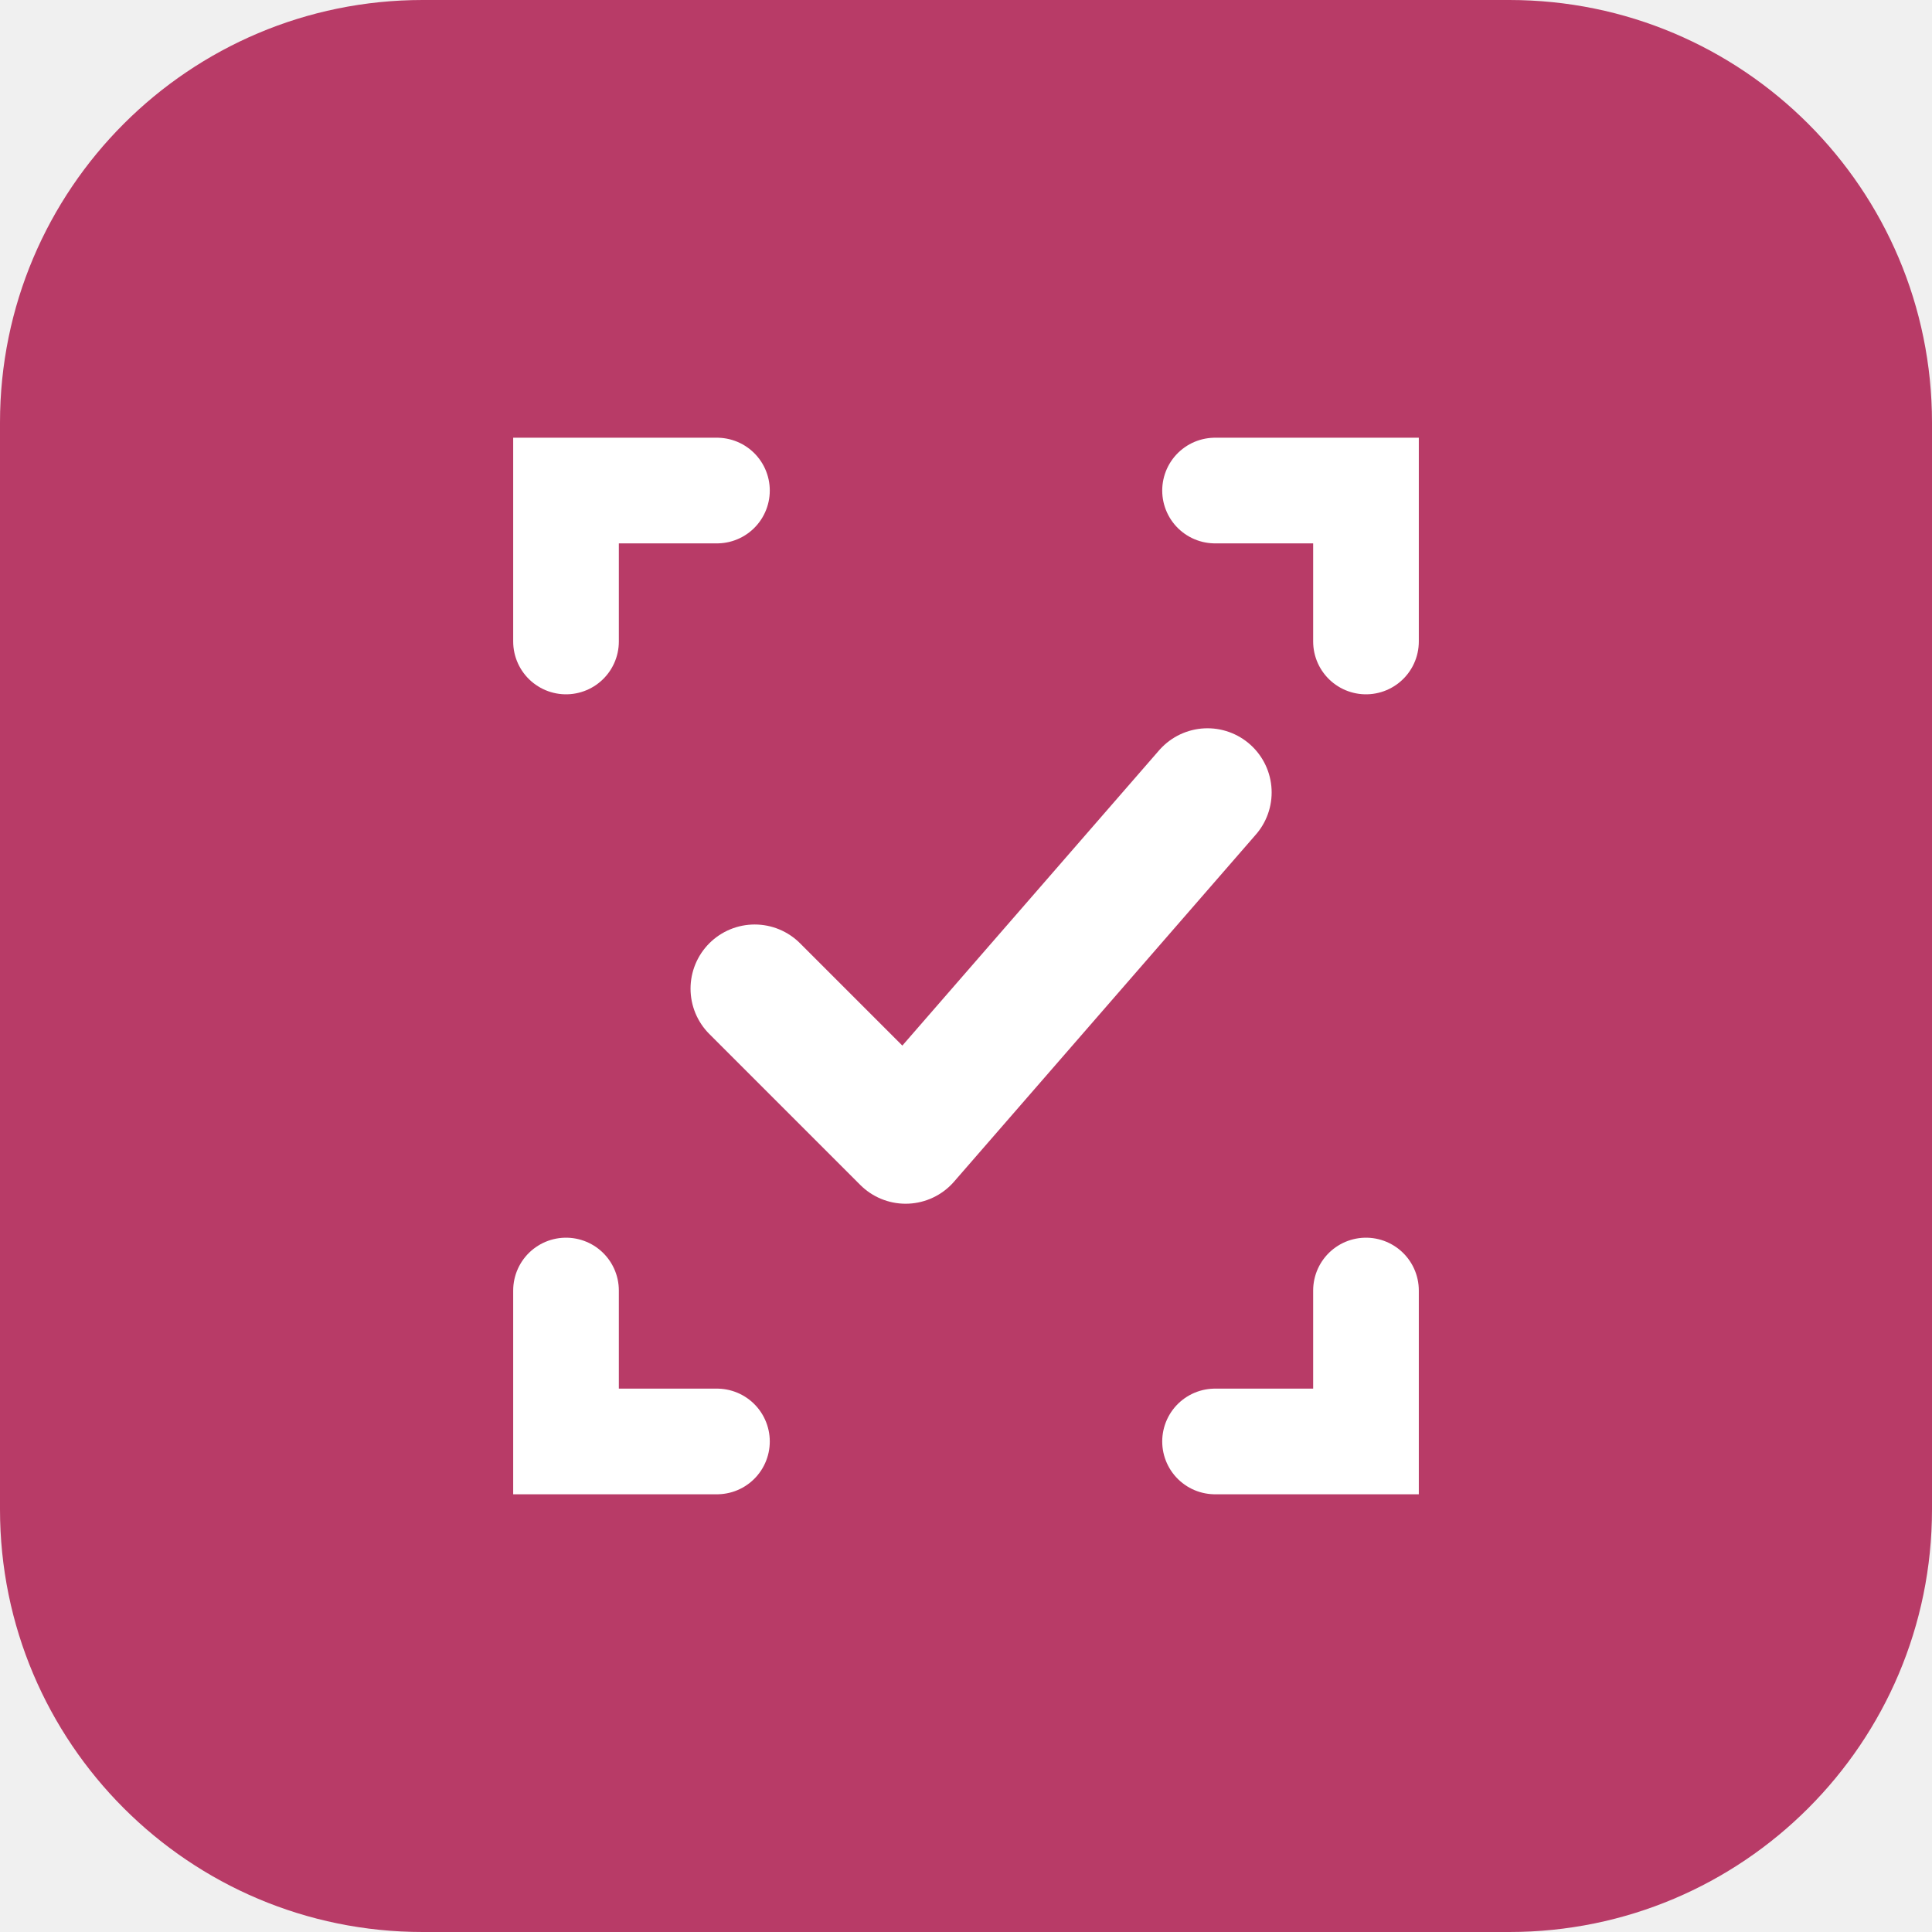
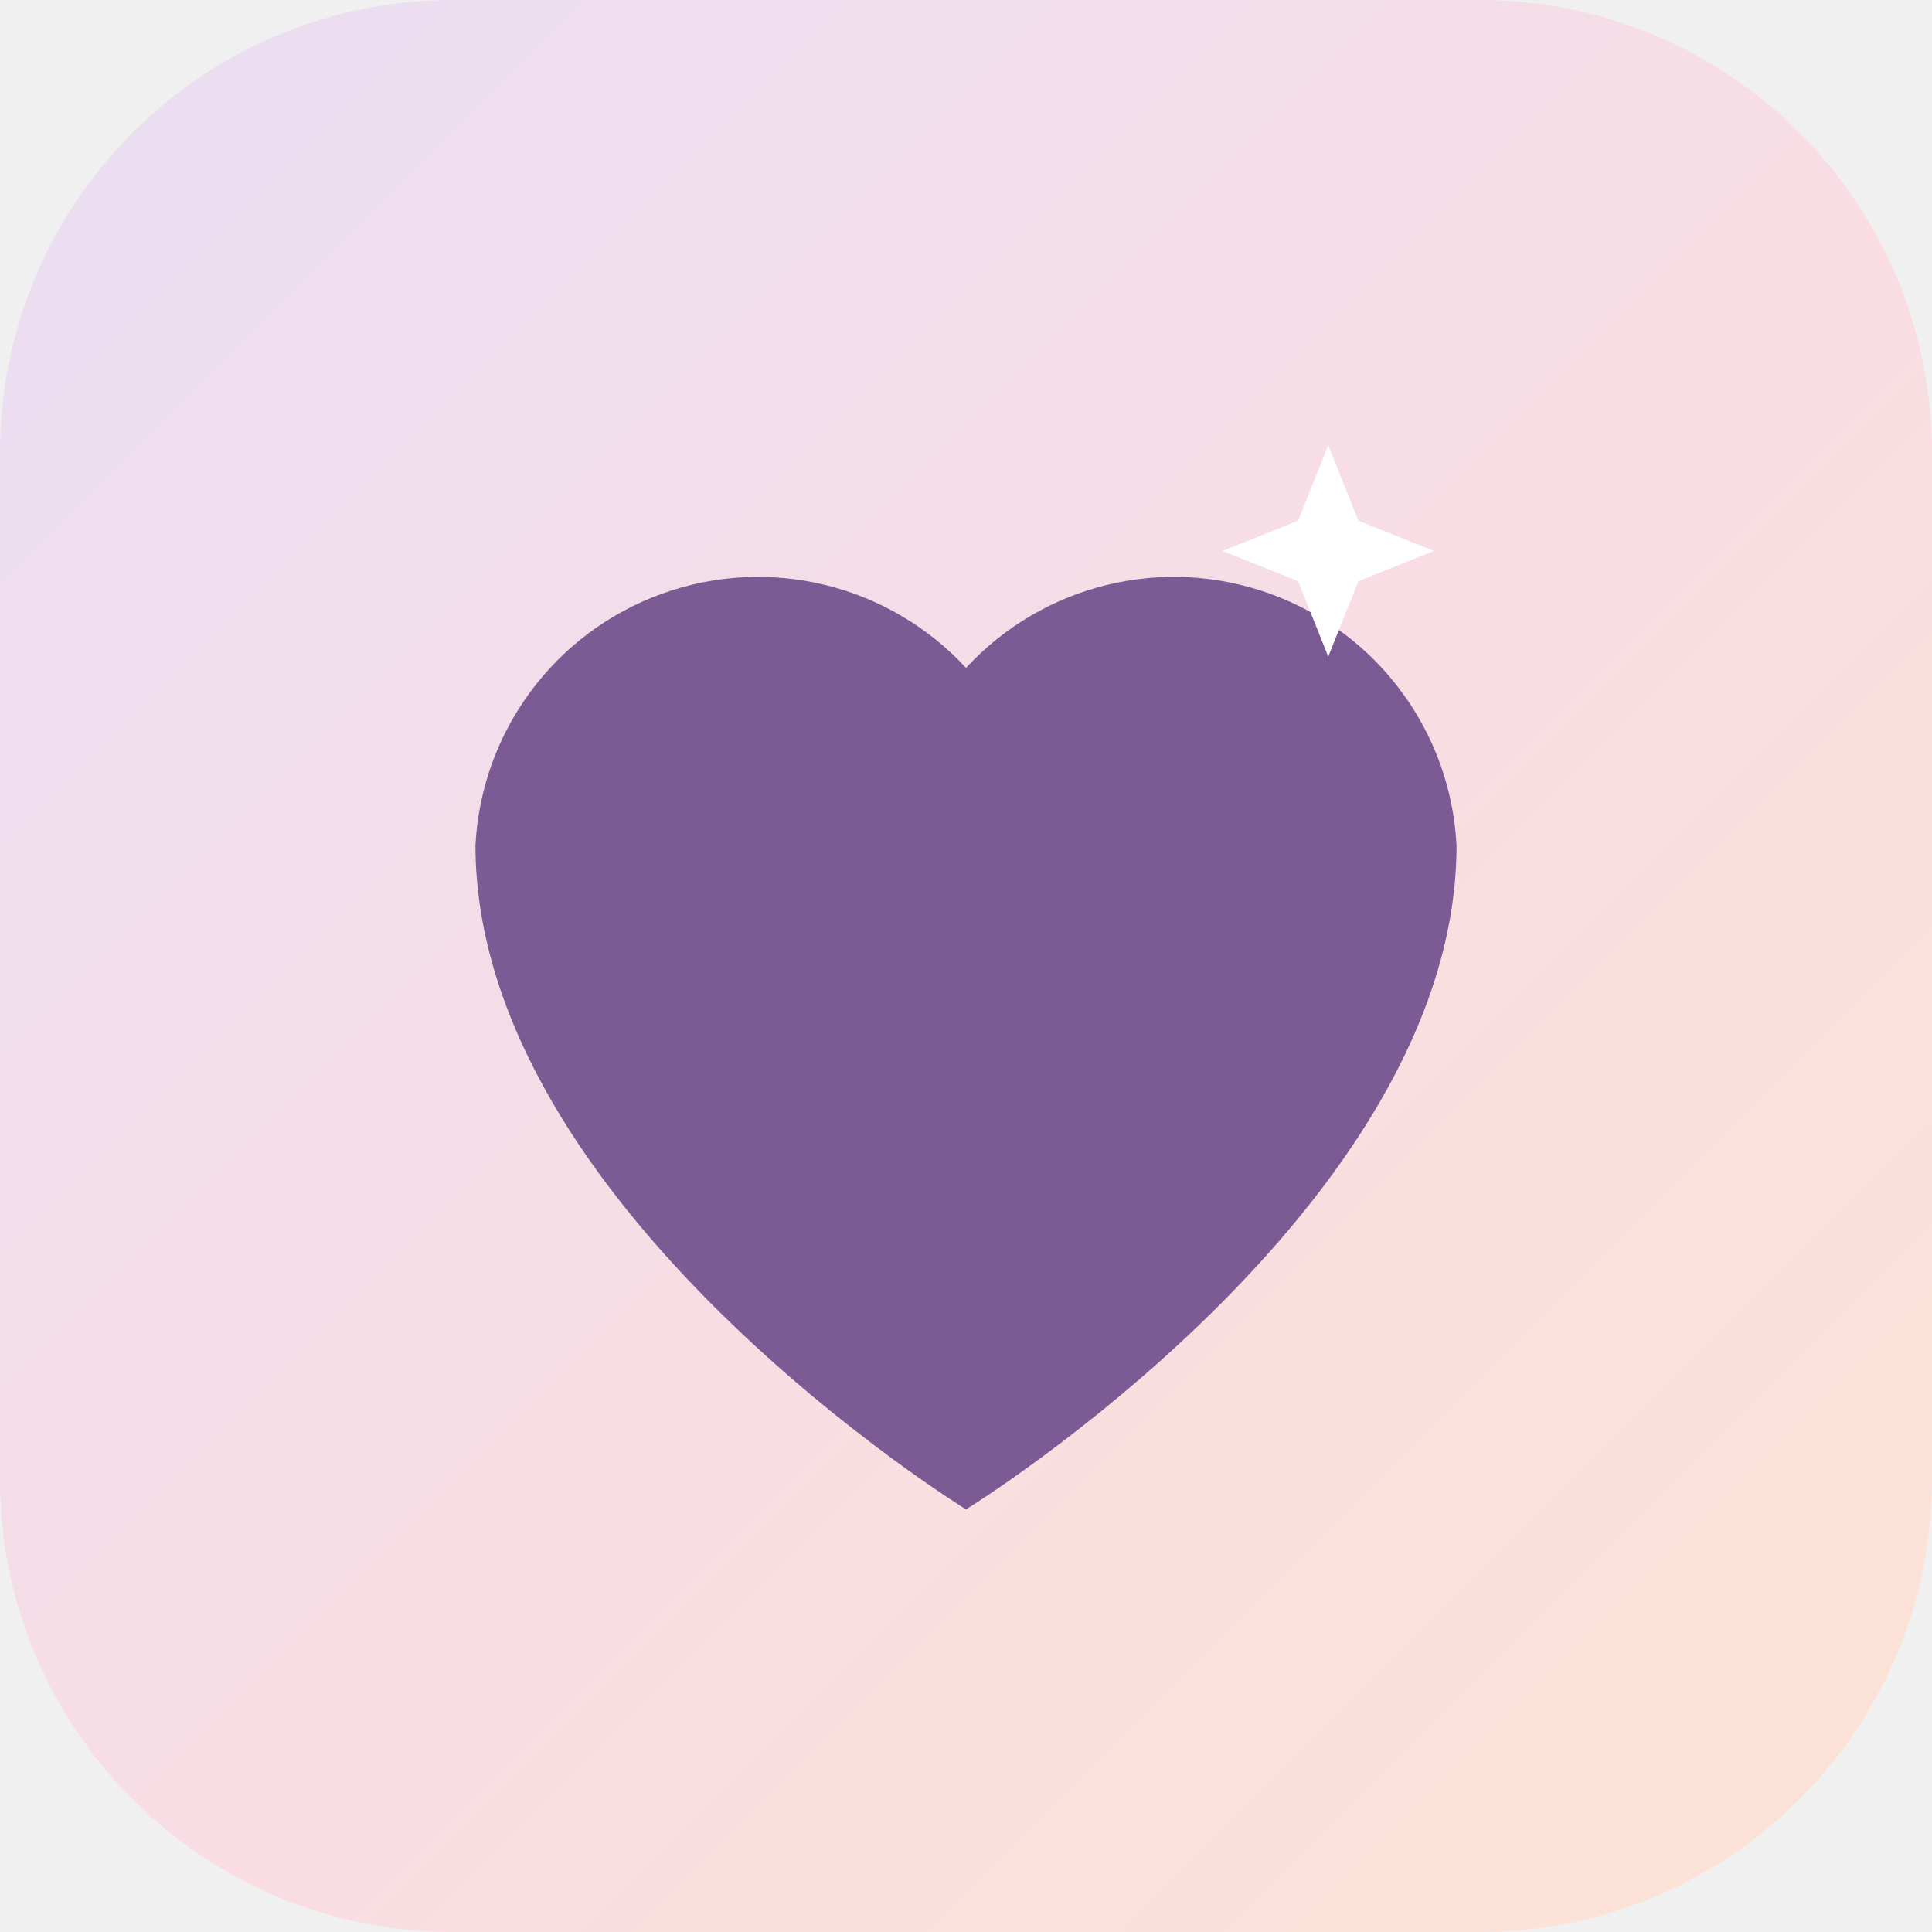
<svg xmlns="http://www.w3.org/2000/svg" viewBox="0 0 512 512">
-   <rect width="512" height="512" rx="112" fill="#b83b67" />
-   <g fill="none" stroke="#fff" stroke-width="28" stroke-linecap="round">
-     <path d="M150 170v-40h40M322 130h40v40M362 342v40h-40M190 382h-40v-40" />
-   </g>
-   <path d="M200 262l40 40 80-92" fill="none" stroke="#fff" stroke-width="34" stroke-linecap="round" stroke-linejoin="round" />
+   <defs>
+     <linearGradient id="g" x1="0" y1="0" x2="1" y2="1">
+       <stop offset="0" stop-color="#e9def3" />
+       <stop offset="0.55" stop-color="#f9dde3" />
+       <stop offset="1" stop-color="#fde3d3" />
+     </linearGradient>
+   </defs>
+   <rect width="512" height="512" rx="120" fill="url(#g)" />
+   <path d="M256 400s-130-80-130-176a75 75 0 0 1 130-47 75 75 0 0 1 130 47c0 96-130 176-130 176Z" fill="#7c5a93" />
+   <path d="M352 118l8 20 20 8-20 8-8 20-8-20-20-8 20-8Z" fill="#ffffff" />
</svg>
